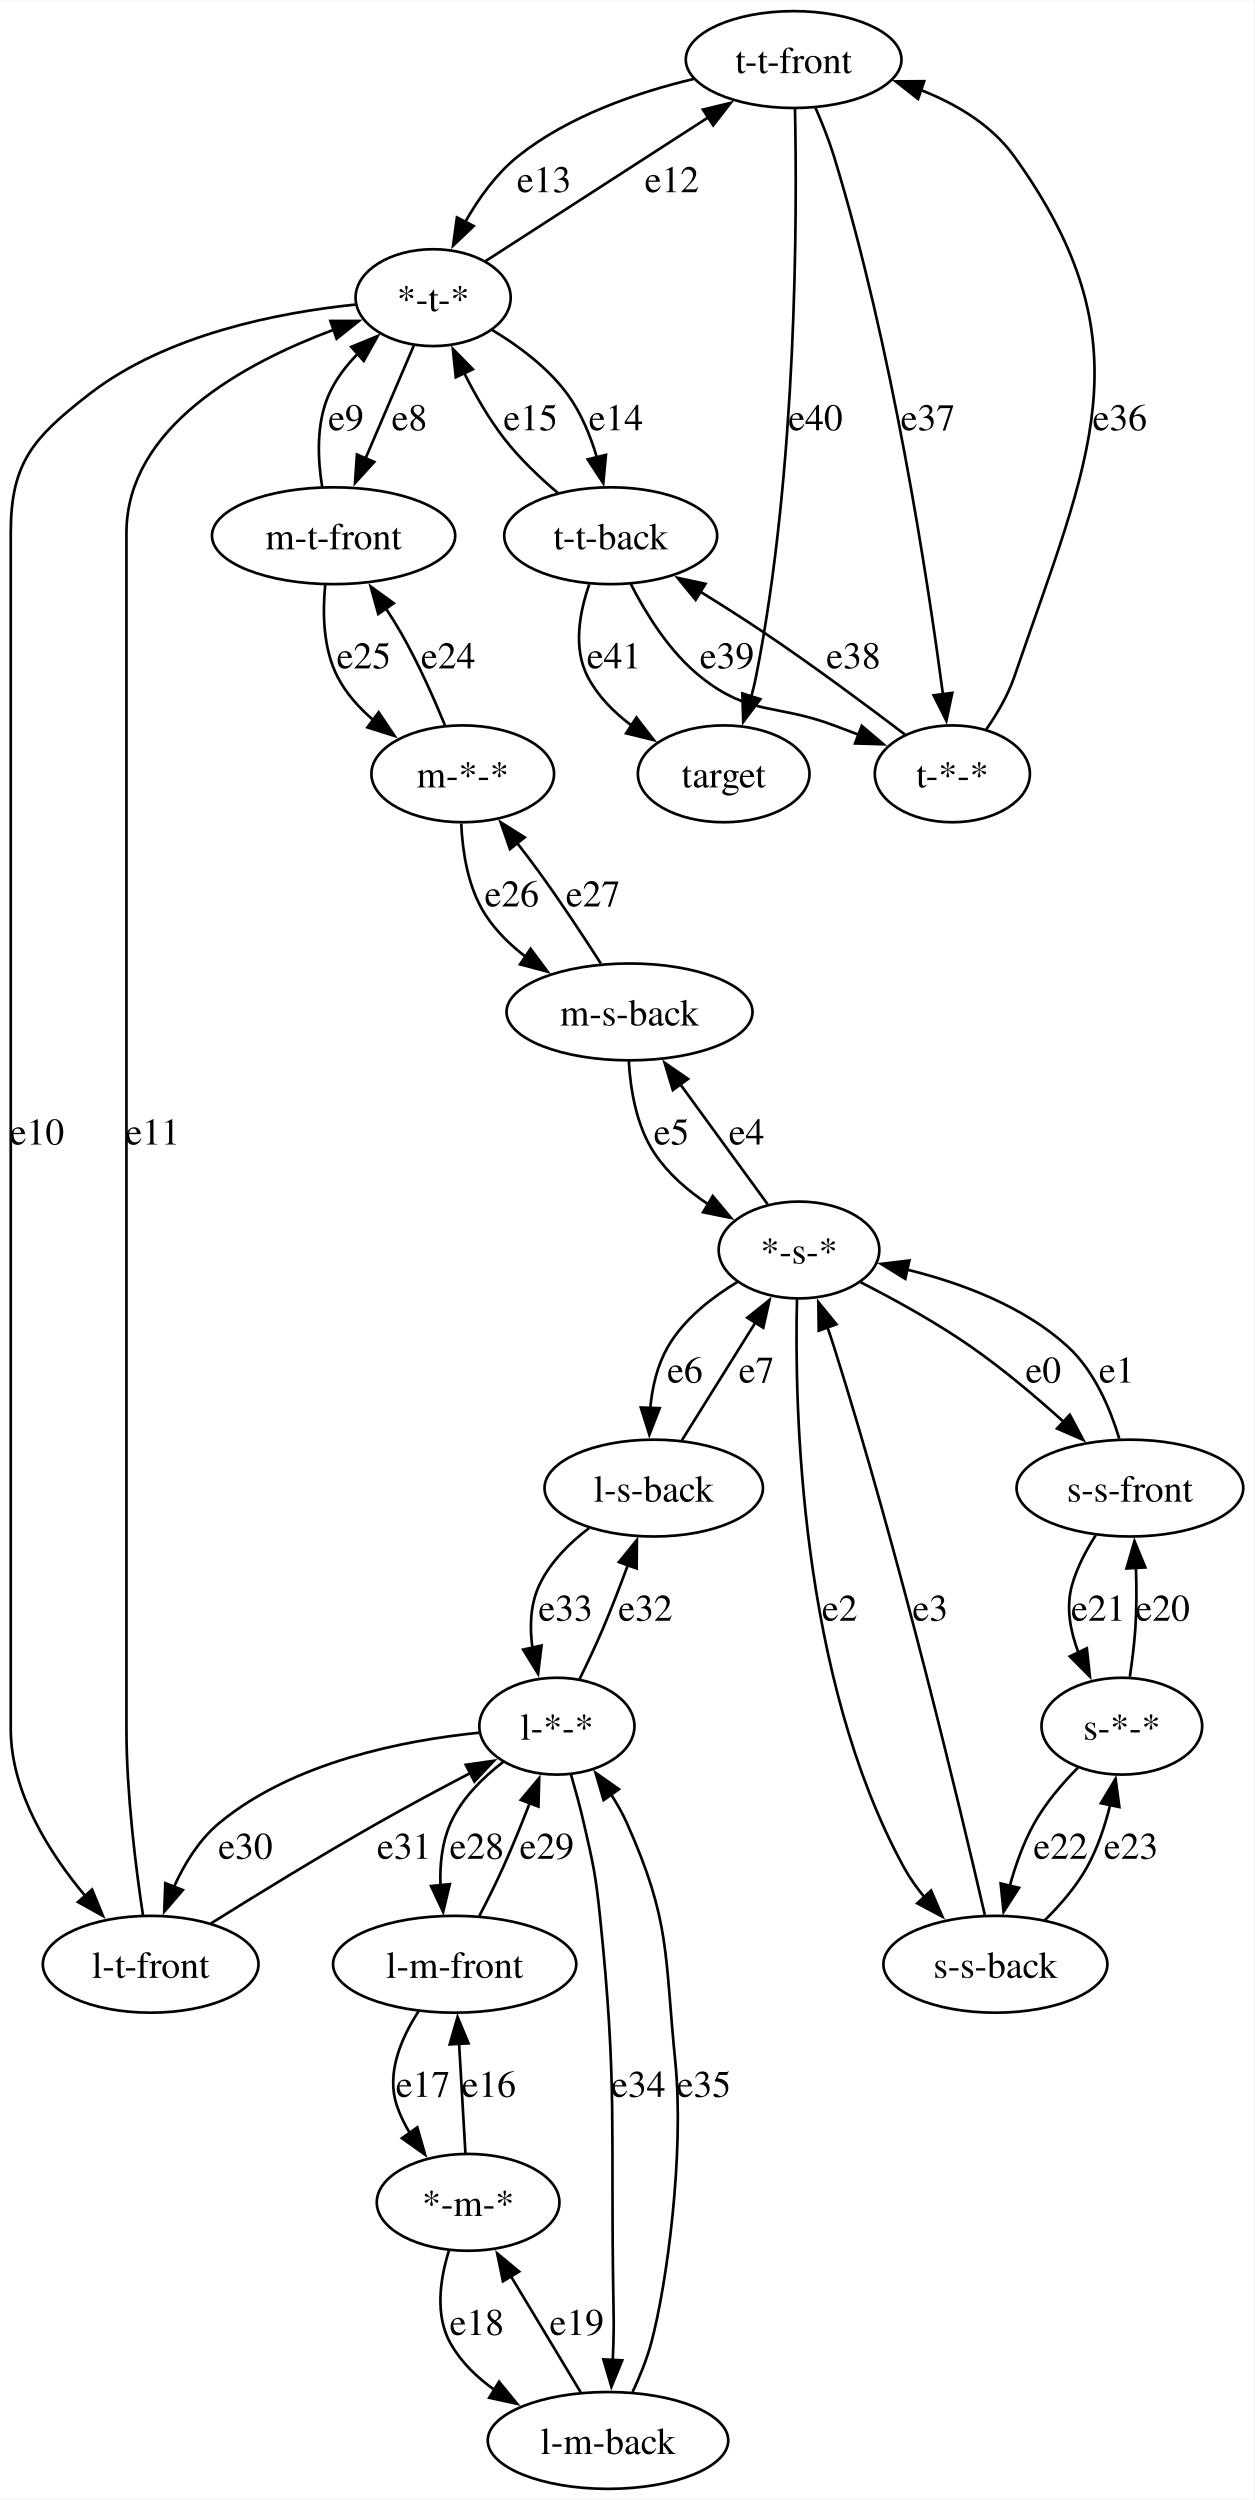
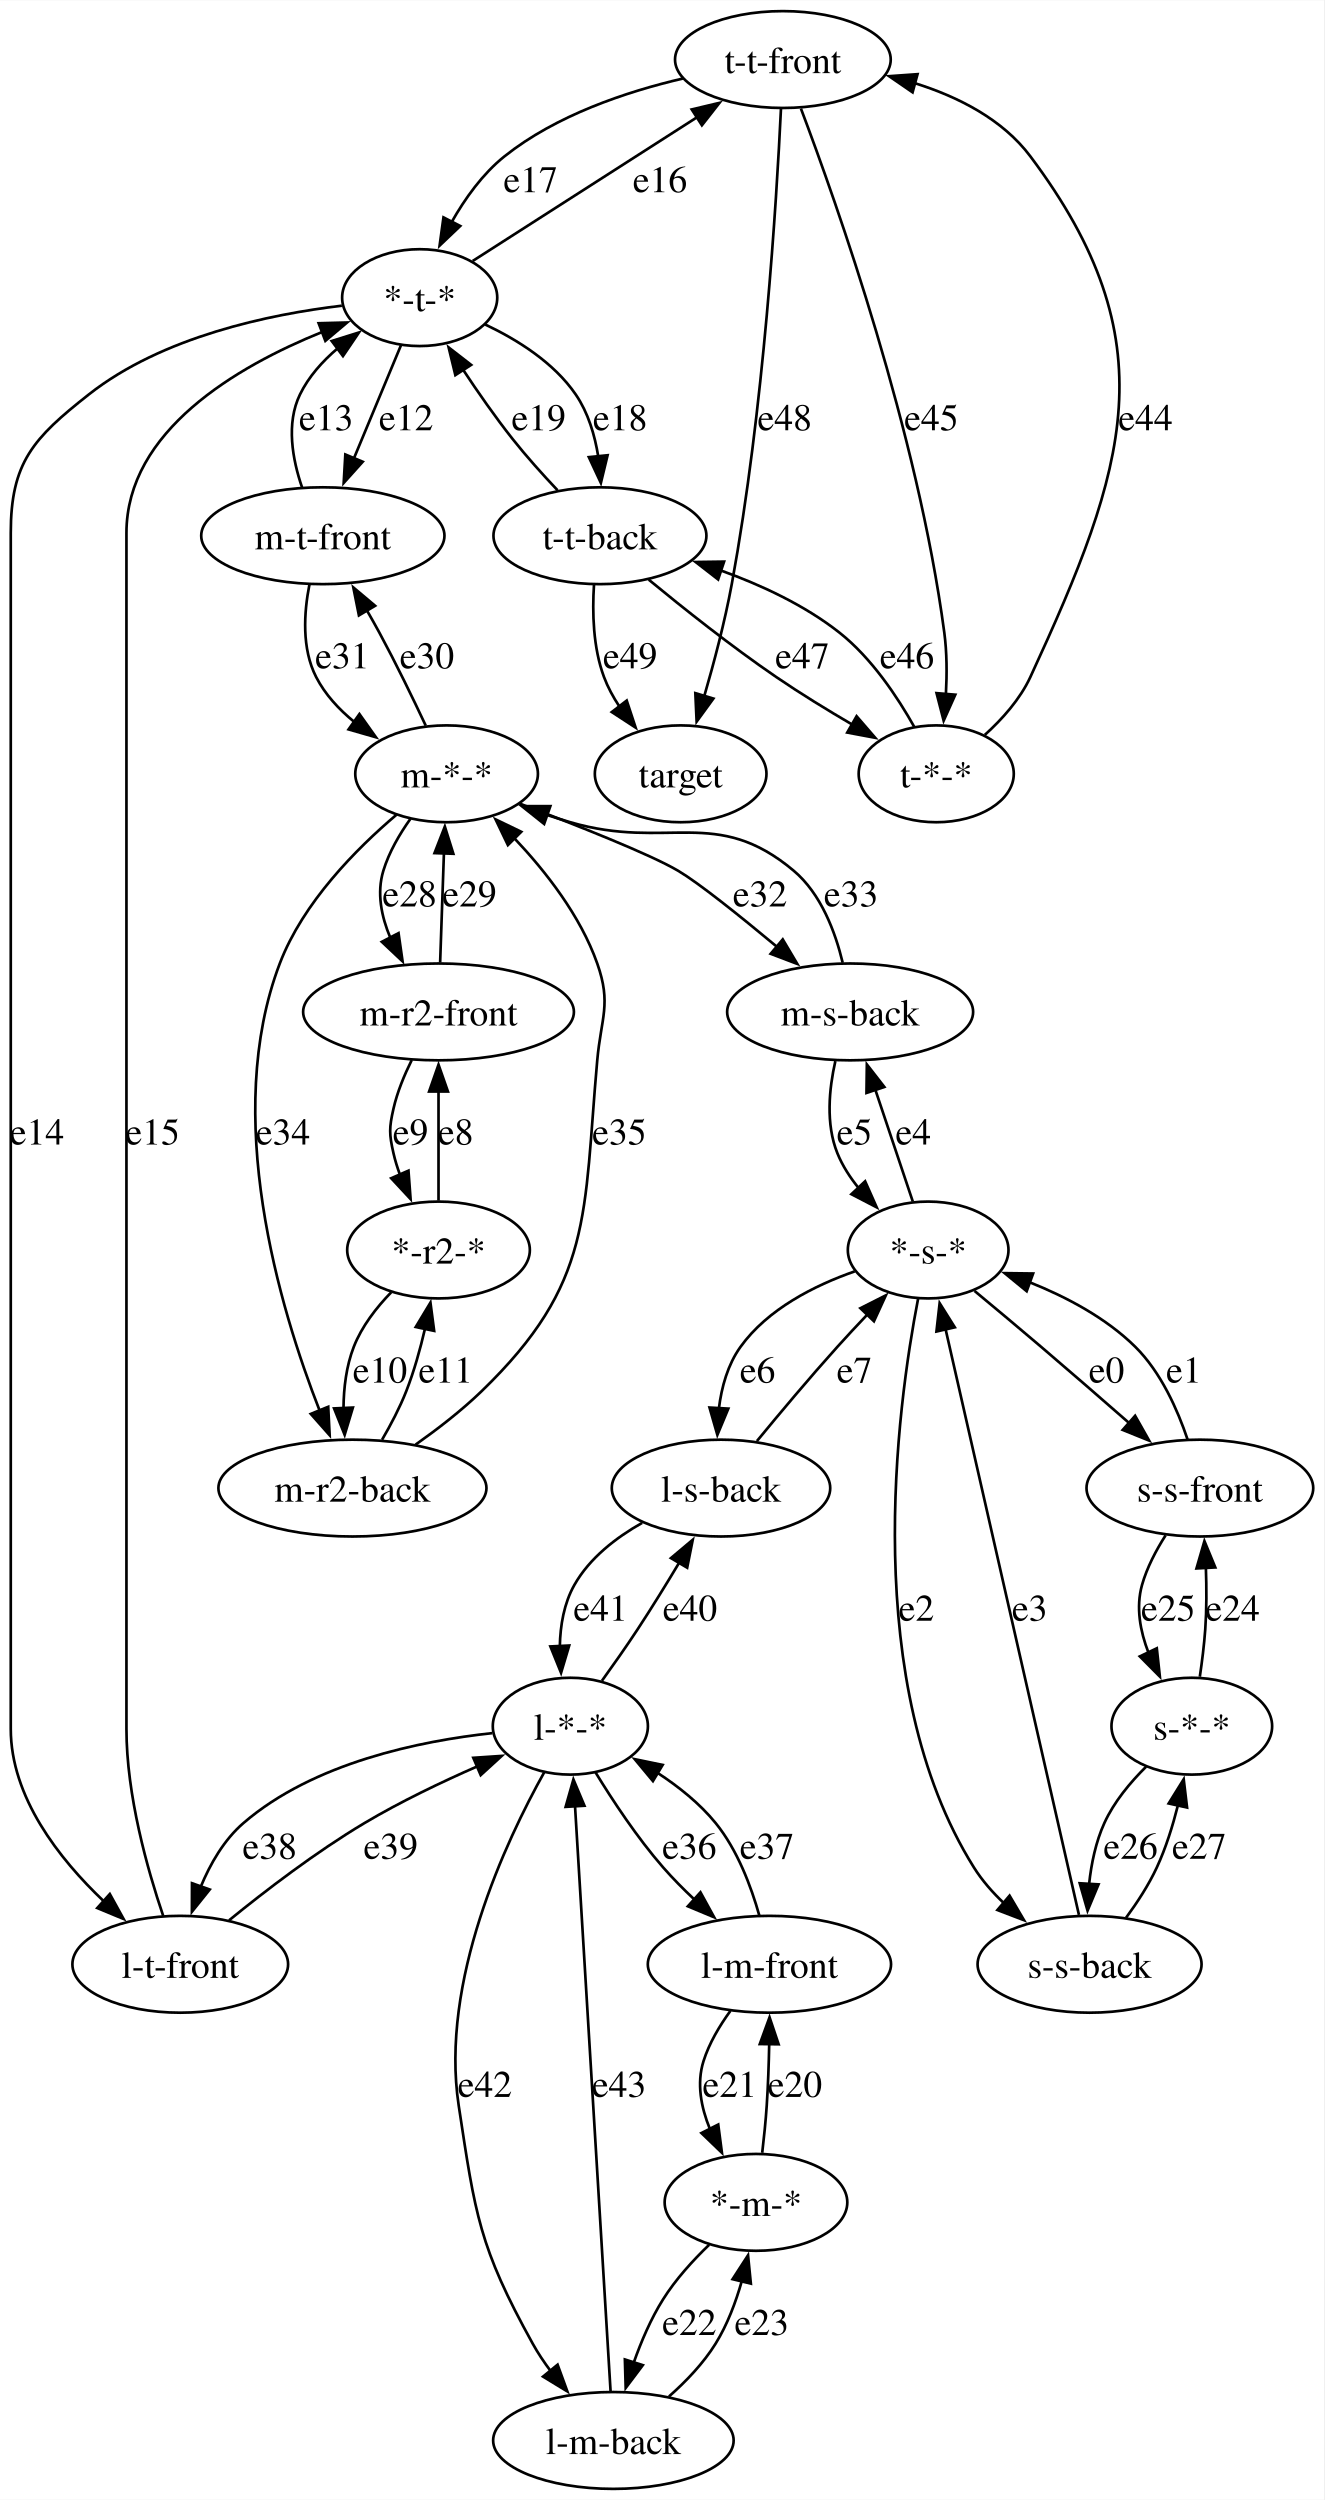
- <svg xmlns="http://www.w3.org/2000/svg" width="466pt" height="929pt" viewBox="0.00 0.00 466.14 929.00">
+ <svg xmlns="http://www.w3.org/2000/svg" width="492pt" height="929pt" viewBox="0.00 0.00 492.14 929.00">
  <g id="graph0" class="graph" transform="scale(1 1) rotate(0) translate(4 925)">
-     <polygon fill="white" stroke="none" points="-4,4 -4,-925 462.14,-925 462.14,4 -4,4" />
+     <polygon fill="white" stroke="none" points="-4,4 -4,-925 488.14,-925 488.14,4 -4,4" />
    <g id="node1" class="node">
-       <ellipse fill="none" stroke="black" cx="265" cy="-637.5" rx="31.9" ry="18" />
-       <text text-anchor="middle" x="265" y="-632.45" font-family="Times,serif" font-size="14.00">target</text>
+       <ellipse fill="none" stroke="black" cx="249" cy="-637.5" rx="31.9" ry="18" />
+       <text text-anchor="middle" x="249" y="-632.45" font-family="Times,serif" font-size="14.00">target</text>
    </g>
    <g id="node2" class="node">
-       <ellipse fill="none" stroke="black" cx="416" cy="-372" rx="42.14" ry="18" />
-       <text text-anchor="middle" x="416" y="-366.95" font-family="Times,serif" font-size="14.00">s-s-front</text>
+       <ellipse fill="none" stroke="black" cx="442" cy="-372" rx="42.14" ry="18" />
+       <text text-anchor="middle" x="442" y="-366.95" font-family="Times,serif" font-size="14.00">s-s-front</text>
+     </g>
+     <g id="node14" class="node">
+       <ellipse fill="none" stroke="black" cx="341" cy="-460.5" rx="29.86" ry="18" />
+       <text text-anchor="middle" x="341" y="-455.45" font-family="Times,serif" font-size="14.00">*-s-*</text>
+     </g>
+     <g id="edge2" class="edge">
+       <path fill="none" stroke="black" d="M437.41,-390.12C433.71,-401.11 427.53,-415.06 418,-424.5 407.13,-435.26 392.36,-443.06 378.66,-448.53" />
+       <polygon fill="black" stroke="black" points="377.62,-445.18 369.42,-451.9 380.02,-451.76 377.62,-445.18" />
+       <text text-anchor="middle" x="436.06" y="-411.2" font-family="Times,serif" font-size="14.00">e1</text>
+     </g>
+     <g id="node15" class="node">
+       <ellipse fill="none" stroke="black" cx="439" cy="-283.5" rx="29.86" ry="18" />
+       <text text-anchor="middle" x="439" y="-278.45" font-family="Times,serif" font-size="14.00">s-*-*</text>
+     </g>
+     <g id="edge26" class="edge">
+       <path fill="none" stroke="black" d="M429.26,-354.44C425.71,-348.88 422.32,-342.45 420.5,-336 418.16,-327.7 419.8,-318.82 422.9,-310.8" />
+       <polygon fill="black" stroke="black" points="425.99,-312.45 427.13,-301.92 419.67,-309.44 425.99,-312.45" />
+       <text text-anchor="middle" x="430.25" y="-322.7" font-family="Times,serif" font-size="14.00">e25</text>
+     </g>
+     <g id="node3" class="node">
+       <ellipse fill="none" stroke="black" cx="159" cy="-549" rx="50.33" ry="18" />
+       <text text-anchor="middle" x="159" y="-543.95" font-family="Times,serif" font-size="14.00">m-r2-front</text>
+     </g>
+     <g id="node17" class="node">
+       <ellipse fill="none" stroke="black" cx="162" cy="-637.5" rx="33.95" ry="18" />
+       <text text-anchor="middle" x="162" y="-632.45" font-family="Times,serif" font-size="14.00">m-*-*</text>
+     </g>
+     <g id="edge30" class="edge">
+       <path fill="none" stroke="black" d="M159.6,-567.35C160.01,-579.06 160.55,-594.79 161.02,-608.28" />
+       <polygon fill="black" stroke="black" points="157.51,-608.03 161.35,-617.9 164.51,-607.78 157.51,-608.03" />
+       <text text-anchor="middle" x="170.52" y="-588.2" font-family="Times,serif" font-size="14.00">e29</text>
+     </g>
+     <g id="node18" class="node">
+       <ellipse fill="none" stroke="black" cx="159" cy="-460.5" rx="33.95" ry="18" />
+       <text text-anchor="middle" x="159" y="-455.45" font-family="Times,serif" font-size="14.00">*-r2-*</text>
+     </g>
+     <g id="edge10" class="edge">
+       <path fill="none" stroke="black" d="M149.05,-531.11C146.28,-525.53 143.65,-519.18 142.25,-513 140.63,-505.85 140.63,-503.65 142.25,-496.5 142.85,-493.84 143.69,-491.14 144.66,-488.49" />
+       <polygon fill="black" stroke="black" points="147.83,-489.99 148.62,-479.42 141.41,-487.18 147.83,-489.99" />
+       <text text-anchor="middle" x="148.62" y="-499.7" font-family="Times,serif" font-size="14.00">e9</text>
+     </g>
+     <g id="node4" class="node">
+       <ellipse fill="none" stroke="black" cx="116" cy="-726" rx="45.21" ry="18" />
+       <text text-anchor="middle" x="116" y="-720.95" font-family="Times,serif" font-size="14.00">m-t-front</text>
+     </g>
+     <g id="edge32" class="edge">
+       <path fill="none" stroke="black" d="M111.02,-707.86C108.95,-697.38 108.12,-684.02 113.5,-673.5 116.82,-667.01 121.97,-661.45 127.69,-656.79" />
+       <polygon fill="black" stroke="black" points="129.6,-659.72 135.74,-651.09 125.56,-654.01 129.6,-659.72" />
+       <text text-anchor="middle" x="123.25" y="-676.7" font-family="Times,serif" font-size="14.00">e31</text>
+     </g>
+     <g id="node20" class="node">
+       <ellipse fill="none" stroke="black" cx="152" cy="-814.5" rx="28.83" ry="18" />
+       <text text-anchor="middle" x="152" y="-809.45" font-family="Times,serif" font-size="14.00">*-t-*</text>
+     </g>
+     <g id="edge14" class="edge">
+       <path fill="none" stroke="black" d="M108.27,-743.97C104.7,-754.38 102.27,-767.74 107.5,-778.5 110.71,-785.11 115.85,-790.85 121.51,-795.66" />
+       <polygon fill="black" stroke="black" points="119.3,-798.38 129.42,-801.54 123.48,-792.77 119.3,-798.38" />
+       <text text-anchor="middle" x="117.25" y="-765.2" font-family="Times,serif" font-size="14.00">e13</text>
+     </g>
+     <g id="node5" class="node">
+       <ellipse fill="none" stroke="black" cx="282" cy="-195" rx="45.21" ry="18" />
+       <text text-anchor="middle" x="282" y="-189.95" font-family="Times,serif" font-size="14.00">l-m-front</text>
+     </g>
+     <g id="node16" class="node">
+       <ellipse fill="none" stroke="black" cx="277" cy="-106.5" rx="33.95" ry="18" />
+       <text text-anchor="middle" x="277" y="-101.45" font-family="Times,serif" font-size="14.00">*-m-*</text>
+     </g>
+     <g id="edge22" class="edge">
+       <path fill="none" stroke="black" d="M267.5,-177.68C263.46,-172.13 259.6,-165.65 257.5,-159 254.89,-150.73 256.58,-141.85 259.85,-133.83" />
+       <polygon fill="black" stroke="black" points="262.97,-135.43 264.35,-124.92 256.72,-132.27 262.97,-135.43" />
+       <text text-anchor="middle" x="267.25" y="-145.7" font-family="Times,serif" font-size="14.00">e21</text>
+     </g>
+     <g id="node19" class="node">
+       <ellipse fill="none" stroke="black" cx="208" cy="-283.5" rx="28.83" ry="18" />
+       <text text-anchor="middle" x="208" y="-278.45" font-family="Times,serif" font-size="14.00">l-*-*</text>
+     </g>
+     <g id="edge38" class="edge">
+       <path fill="none" stroke="black" d="M278.23,-213.15C275.21,-223.89 270.11,-237.53 262,-247.5 256.1,-254.75 248.29,-261 240.44,-266.13" />
+       <polygon fill="black" stroke="black" points="238.7,-263.09 231.93,-271.24 242.31,-269.09 238.7,-263.09" />
+       <text text-anchor="middle" x="281.1" y="-234.2" font-family="Times,serif" font-size="14.00">e37</text>
+     </g>
+     <g id="node6" class="node">
+       <ellipse fill="none" stroke="black" cx="63" cy="-195" rx="40.09" ry="18" />
+       <text text-anchor="middle" x="63" y="-189.95" font-family="Times,serif" font-size="14.00">l-t-front</text>
+     </g>
+     <g id="edge40" class="edge">
+       <path fill="none" stroke="black" d="M81.14,-211.34C94.52,-222.24 113.47,-236.77 131.5,-247.5 144.77,-255.4 160.13,-262.74 173.59,-268.64" />
+       <polygon fill="black" stroke="black" points="171.93,-271.74 182.5,-272.45 174.68,-265.31 171.93,-271.74" />
+       <text text-anchor="middle" x="141.25" y="-234.2" font-family="Times,serif" font-size="14.00">e39</text>
+     </g>
+     <g id="edge16" class="edge">
+       <path fill="none" stroke="black" d="M56.67,-212.96C50.81,-230.21 43,-257.84 43,-282.5 43,-727 43,-727 43,-727 43,-764.93 83.99,-788.87 115.7,-801.71" />
+       <polygon fill="black" stroke="black" points="114.44,-804.98 125.03,-805.26 116.93,-798.43 114.44,-804.98" />
+       <text text-anchor="middle" x="52.75" y="-499.7" font-family="Times,serif" font-size="14.00">e15</text>
+     </g>
+     <g id="node7" class="node">
+       <ellipse fill="none" stroke="black" cx="287" cy="-903" rx="40.09" ry="18" />
+       <text text-anchor="middle" x="287" y="-897.95" font-family="Times,serif" font-size="14.00">t-t-front</text>
+     </g>
+     <g id="edge49" class="edge">
+       <path fill="none" stroke="black" d="M286.29,-884.74C284.67,-850.68 279.9,-772.57 268,-708 265.43,-694.06 261.41,-678.84 257.73,-666.21" />
+       <polygon fill="black" stroke="black" points="261.17,-665.47 254.94,-656.9 254.46,-667.48 261.17,-665.47" />
+       <text text-anchor="middle" x="287.69" y="-765.2" font-family="Times,serif" font-size="14.00">e48</text>
+     </g>
+     <g id="edge18" class="edge">
+       <path fill="none" stroke="black" d="M249.97,-895.98C228.75,-891.04 202.62,-882.27 183.5,-867 175.38,-860.51 168.82,-851.32 163.83,-842.49" />
+       <polygon fill="black" stroke="black" points="167.07,-841.13 159.4,-833.83 160.84,-844.33 167.07,-841.13" />
+       <text text-anchor="middle" x="193.25" y="-853.7" font-family="Times,serif" font-size="14.00">e17</text>
+     </g>
+     <g id="node21" class="node">
+       <ellipse fill="none" stroke="black" cx="344" cy="-637.5" rx="28.83" ry="18" />
+       <text text-anchor="middle" x="344" y="-632.45" font-family="Times,serif" font-size="14.00">t-*-*</text>
+     </g>
+     <g id="edge46" class="edge">
+       <path fill="none" stroke="black" d="M293.71,-884.77C307.19,-849.11 337.1,-764.32 347,-690 347.98,-682.63 348.01,-674.63 347.6,-667.17" />
+       <polygon fill="black" stroke="black" points="351.09,-666.91 346.76,-657.24 344.12,-667.49 351.09,-666.91" />
+       <text text-anchor="middle" x="342.21" y="-765.2" font-family="Times,serif" font-size="14.00">e45</text>
+     </g>
+     <g id="node8" class="node">
+       <ellipse fill="none" stroke="black" cx="401" cy="-195" rx="41.63" ry="18" />
+       <text text-anchor="middle" x="401" y="-189.95" font-family="Times,serif" font-size="14.00">s-s-back</text>
+     </g>
+     <g id="edge4" class="edge">
+       <path fill="none" stroke="black" d="M397.05,-213.35C386.9,-257.9 359.87,-376.64 347.43,-431.27" />
+       <polygon fill="black" stroke="black" points="344.08,-430.21 345.27,-440.74 350.91,-431.76 344.08,-430.21" />
+       <text text-anchor="middle" x="378.76" y="-322.7" font-family="Times,serif" font-size="14.00">e3</text>
+     </g>
+     <g id="edge28" class="edge">
+       <path fill="none" stroke="black" d="M414.56,-212.3C418.72,-217.95 422.99,-224.5 426,-231 429.35,-238.22 431.91,-246.43 433.85,-254.14" />
+       <polygon fill="black" stroke="black" points="430.4,-254.78 435.99,-263.78 437.24,-253.26 430.4,-254.78" />
+       <text text-anchor="middle" x="441.76" y="-234.2" font-family="Times,serif" font-size="14.00">e27</text>
+     </g>
+     <g id="node9" class="node">
+       <ellipse fill="none" stroke="black" cx="312" cy="-549" rx="45.72" ry="18" />
+       <text text-anchor="middle" x="312" y="-543.95" font-family="Times,serif" font-size="14.00">m-s-back</text>
+     </g>
+     <g id="edge6" class="edge">
+       <path fill="none" stroke="black" d="M306.51,-530.72C304.17,-520.44 302.88,-507.32 307.25,-496.5 309.15,-491.79 312.02,-487.37 315.3,-483.35" />
+       <polygon fill="black" stroke="black" points="317.57,-486.04 321.87,-476.36 312.47,-481.24 317.57,-486.04" />
+       <text text-anchor="middle" x="313.62" y="-499.7" font-family="Times,serif" font-size="14.00">e5</text>
+     </g>
+     <g id="edge34" class="edge">
+       <path fill="none" stroke="black" d="M309.23,-567.28C306.51,-578.63 301.2,-592.93 291,-601.5 262.1,-625.78 244.24,-608.93 208,-619.5 205.11,-620.34 202.14,-621.28 199.17,-622.26" />
+       <polygon fill="black" stroke="black" points="198.26,-618.87 189.97,-625.47 200.57,-625.48 198.26,-618.87" />
+       <text text-anchor="middle" x="312.36" y="-588.2" font-family="Times,serif" font-size="14.00">e33</text>
+     </g>
+     <g id="node10" class="node">
+       <ellipse fill="none" stroke="black" cx="127" cy="-372" rx="49.82" ry="18" />
+       <text text-anchor="middle" x="127" y="-366.95" font-family="Times,serif" font-size="14.00">m-r2-back</text>
+     </g>
+     <g id="edge36" class="edge">
+       <path fill="none" stroke="black" d="M150.49,-388.17C158.64,-393.92 167.58,-400.83 175,-408 216.64,-448.25 212.83,-473.32 218,-531 219.43,-546.94 223.32,-551.91 218,-567 211.76,-584.69 198.9,-601.19 187.07,-613.67" />
+       <polygon fill="black" stroke="black" points="184.79,-611.01 180.21,-620.56 189.75,-615.95 184.79,-611.01" />
+       <text text-anchor="middle" x="226.23" y="-499.7" font-family="Times,serif" font-size="14.00">e35</text>
+     </g>
+     <g id="edge12" class="edge">
+       <path fill="none" stroke="black" d="M138,-389.95C141.26,-395.53 144.6,-401.88 147,-408 149.9,-415.38 152.2,-423.64 153.99,-431.34" />
+       <polygon fill="black" stroke="black" points="150.53,-431.87 156,-440.95 157.38,-430.44 150.53,-431.87" />
+       <text text-anchor="middle" x="161.68" y="-411.2" font-family="Times,serif" font-size="14.00">e11</text>
+     </g>
+     <g id="node11" class="node">
+       <ellipse fill="none" stroke="black" cx="264" cy="-372" rx="40.6" ry="18" />
+       <text text-anchor="middle" x="264" y="-366.95" font-family="Times,serif" font-size="14.00">l-s-back</text>
+     </g>
+     <g id="edge8" class="edge">
+       <path fill="none" stroke="black" d="M277.35,-389.48C285.76,-399.71 296.94,-413.05 307.25,-424.5 310.78,-428.42 314.59,-432.51 318.34,-436.45" />
+       <polygon fill="black" stroke="black" points="315.81,-438.86 325.27,-443.64 320.85,-434.01 315.81,-438.86" />
+       <text text-anchor="middle" x="313.62" y="-411.2" font-family="Times,serif" font-size="14.00">e7</text>
+     </g>
+     <g id="edge42" class="edge">
+       <path fill="none" stroke="black" d="M234.69,-359.08C224.94,-353.57 215.14,-345.98 209.5,-336 205.64,-329.17 204.25,-320.99 204.09,-313.17" />
+       <polygon fill="black" stroke="black" points="207.58,-313.48 204.55,-303.32 200.58,-313.14 207.58,-313.48" />
+       <text text-anchor="middle" x="219.25" y="-322.7" font-family="Times,serif" font-size="14.00">e41</text>
    </g>
    <g id="node12" class="node">
-       <ellipse fill="none" stroke="black" cx="293" cy="-460.5" rx="29.86" ry="18" />
-       <text text-anchor="middle" x="293" y="-455.45" font-family="Times,serif" font-size="14.00">*-s-*</text>
-     </g>
-     <g id="edge2" class="edge">
-       <path fill="none" stroke="black" d="M412.04,-390.4C408.68,-401.51 402.8,-415.48 393,-424.5 376.52,-439.67 353.09,-448.32 333.05,-453.23" />
-       <polygon fill="black" stroke="black" points="332.52,-449.76 323.51,-455.33 334.02,-456.6 332.52,-449.76" />
-       <text text-anchor="middle" x="411.11" y="-411.2" font-family="Times,serif" font-size="14.00">e1</text>
+       <ellipse fill="none" stroke="black" cx="224" cy="-18" rx="44.7" ry="18" />
+       <text text-anchor="middle" x="224" y="-12.95" font-family="Times,serif" font-size="14.00">l-m-back</text>
+     </g>
+     <g id="edge24" class="edge">
+       <path fill="none" stroke="black" d="M244.66,-34.35C250.99,-39.93 257.46,-46.68 262,-54 266.35,-61.02 269.49,-69.36 271.73,-77.26" />
+       <polygon fill="black" stroke="black" points="268.3,-77.95 274.05,-86.84 275.1,-76.3 268.3,-77.95" />
+       <text text-anchor="middle" x="279.15" y="-57.2" font-family="Times,serif" font-size="14.00">e23</text>
+     </g>
+     <g id="edge44" class="edge">
+       <path fill="none" stroke="black" d="M222.95,-36.35C220.25,-80.81 213.06,-199.14 209.73,-253.93" />
+       <polygon fill="black" stroke="black" points="206.25,-253.51 209.14,-263.7 213.24,-253.93 206.25,-253.51" />
+       <text text-anchor="middle" x="226.12" y="-145.7" font-family="Times,serif" font-size="14.00">e43</text>
    </g>
    <g id="node13" class="node">
-       <ellipse fill="none" stroke="black" cx="413" cy="-283.5" rx="29.86" ry="18" />
-       <text text-anchor="middle" x="413" y="-278.45" font-family="Times,serif" font-size="14.00">s-*-*</text>
-     </g>
-     <g id="edge22" class="edge">
-       <path fill="none" stroke="black" d="M403.26,-354.44C399.71,-348.88 396.32,-342.45 394.5,-336 392.16,-327.7 393.8,-318.82 396.9,-310.8" />
-       <polygon fill="black" stroke="black" points="399.99,-312.45 401.13,-301.92 393.67,-309.44 399.99,-312.45" />
-       <text text-anchor="middle" x="404.25" y="-322.7" font-family="Times,serif" font-size="14.00">e21</text>
-     </g>
-     <g id="node3" class="node">
-       <ellipse fill="none" stroke="black" cx="120" cy="-726" rx="45.21" ry="18" />
-       <text text-anchor="middle" x="120" y="-720.95" font-family="Times,serif" font-size="14.00">m-t-front</text>
-     </g>
-     <g id="node15" class="node">
-       <ellipse fill="none" stroke="black" cx="168" cy="-637.5" rx="33.95" ry="18" />
-       <text text-anchor="middle" x="168" y="-632.45" font-family="Times,serif" font-size="14.00">m-*-*</text>
-     </g>
-     <g id="edge26" class="edge">
-       <path fill="none" stroke="black" d="M116.9,-707.84C115.85,-697.35 116.08,-683.99 121.5,-673.5 124.65,-667.41 129.4,-662.08 134.68,-657.55" />
-       <polygon fill="black" stroke="black" points="136.76,-660.37 142.67,-651.58 132.57,-654.76 136.76,-660.37" />
-       <text text-anchor="middle" x="131.25" y="-676.7" font-family="Times,serif" font-size="14.00">e25</text>
-     </g>
-     <g id="node17" class="node">
-       <ellipse fill="none" stroke="black" cx="157" cy="-814.5" rx="28.83" ry="18" />
-       <text text-anchor="middle" x="157" y="-809.45" font-family="Times,serif" font-size="14.00">*-t-*</text>
-     </g>
-     <g id="edge10" class="edge">
-       <path fill="none" stroke="black" d="M115.79,-743.95C114.07,-754.35 113.46,-767.71 118.25,-778.5 120.78,-784.2 124.75,-789.36 129.19,-793.86" />
-       <polygon fill="black" stroke="black" points="126.57,-796.21 136.38,-800.22 131.21,-790.97 126.57,-796.21" />
-       <text text-anchor="middle" x="124.62" y="-765.2" font-family="Times,serif" font-size="14.00">e9</text>
-     </g>
-     <g id="node4" class="node">
-       <ellipse fill="none" stroke="black" cx="165" cy="-195" rx="45.21" ry="18" />
-       <text text-anchor="middle" x="165" y="-189.95" font-family="Times,serif" font-size="14.00">l-m-front</text>
-     </g>
-     <g id="node14" class="node">
-       <ellipse fill="none" stroke="black" cx="170" cy="-106.5" rx="33.95" ry="18" />
-       <text text-anchor="middle" x="170" y="-101.45" font-family="Times,serif" font-size="14.00">*-m-*</text>
-     </g>
-     <g id="edge18" class="edge">
-       <path fill="none" stroke="black" d="M151.59,-177.53C145.1,-167.53 139.49,-154.44 143.5,-142.5 144.69,-138.96 146.39,-135.49 148.37,-132.2" />
-       <polygon fill="black" stroke="black" points="151.12,-134.38 154.02,-124.19 145.4,-130.34 151.12,-134.38" />
-       <text text-anchor="middle" x="153.25" y="-145.7" font-family="Times,serif" font-size="14.00">e17</text>
-     </g>
-     <g id="node16" class="node">
-       <ellipse fill="none" stroke="black" cx="203" cy="-283.5" rx="28.83" ry="18" />
-       <text text-anchor="middle" x="203" y="-278.45" font-family="Times,serif" font-size="14.00">l-*-*</text>
-     </g>
-     <g id="edge30" class="edge">
-       <path fill="none" stroke="black" d="M174.15,-212.92C177.11,-218.6 180.31,-225.02 183,-231 186.48,-238.73 189.94,-247.26 192.98,-255.11" />
-       <polygon fill="black" stroke="black" points="189.6,-256.09 196.42,-264.2 196.15,-253.61 189.6,-256.09" />
-       <text text-anchor="middle" x="199.27" y="-234.2" font-family="Times,serif" font-size="14.00">e29</text>
-     </g>
-     <g id="node5" class="node">
-       <ellipse fill="none" stroke="black" cx="52" cy="-195" rx="40.09" ry="18" />
-       <text text-anchor="middle" x="52" y="-189.95" font-family="Times,serif" font-size="14.00">l-t-front</text>
-     </g>
-     <g id="edge32" class="edge">
-       <path fill="none" stroke="black" d="M74.37,-210.16C91.27,-220.73 115.13,-235.38 136.5,-247.5 147.59,-253.79 159.91,-260.38 170.9,-266.13" />
-       <polygon fill="black" stroke="black" points="169.12,-269.14 179.6,-270.64 172.34,-262.93 169.12,-269.14" />
-       <text text-anchor="middle" x="146.25" y="-234.2" font-family="Times,serif" font-size="14.00">e31</text>
-     </g>
-     <g id="edge12" class="edge">
-       <path fill="none" stroke="black" d="M49.15,-213.18C46.52,-230.59 43,-258.34 43,-282.5 43,-727 43,-727 43,-727 43,-766.4 86.74,-790.18 120.03,-802.57" />
-       <polygon fill="black" stroke="black" points="118.82,-805.85 129.42,-805.84 121.13,-799.24 118.82,-805.85" />
-       <text text-anchor="middle" x="52.75" y="-499.7" font-family="Times,serif" font-size="14.00">e11</text>
-     </g>
-     <g id="node6" class="node">
-       <ellipse fill="none" stroke="black" cx="291" cy="-903" rx="40.09" ry="18" />
-       <text text-anchor="middle" x="291" y="-897.95" font-family="Times,serif" font-size="14.00">t-t-front</text>
+       <ellipse fill="none" stroke="black" cx="219" cy="-726" rx="39.58" ry="18" />
+       <text text-anchor="middle" x="219" y="-720.95" font-family="Times,serif" font-size="14.00">t-t-back</text>
+     </g>
+     <g id="edge50" class="edge">
+       <path fill="none" stroke="black" d="M216.79,-707.77C216.12,-697.51 216.44,-684.4 220.5,-673.5 221.91,-669.71 223.91,-666.03 226.2,-662.57" />
+       <polygon fill="black" stroke="black" points="228.95,-664.73 232.27,-654.67 223.4,-660.46 228.95,-664.73" />
+       <text text-anchor="middle" x="230.25" y="-676.7" font-family="Times,serif" font-size="14.00">e49</text>
+     </g>
+     <g id="edge20" class="edge">
+       <path fill="none" stroke="black" d="M203.23,-742.91C197.73,-748.73 191.64,-755.5 186.5,-762 180.07,-770.13 173.59,-779.43 168.02,-787.87" />
+       <polygon fill="black" stroke="black" points="165.26,-785.7 162.76,-795.99 171.13,-789.5 165.26,-785.7" />
+       <text text-anchor="middle" x="196.25" y="-765.2" font-family="Times,serif" font-size="14.00">e19</text>
+     </g>
+     <g id="edge48" class="edge">
+       <path fill="none" stroke="black" d="M237.13,-709.67C250.01,-699.05 267.89,-684.84 284.5,-673.5 293.51,-667.35 303.64,-661.14 312.95,-655.7" />
+       <polygon fill="black" stroke="black" points="314.4,-658.91 321.33,-650.89 310.92,-652.84 314.4,-658.91" />
+       <text text-anchor="middle" x="294.25" y="-676.7" font-family="Times,serif" font-size="14.00">e47</text>
+     </g>
+     <g id="edge1" class="edge">
+       <path fill="none" stroke="black" d="M358.24,-445.28C365.86,-438.96 374.91,-431.4 383,-424.5 393.8,-415.29 405.61,-405.02 415.8,-396.1" />
+       <polygon fill="black" stroke="black" points="417.93,-398.88 423.14,-389.66 413.31,-393.62 417.93,-398.88" />
+       <text text-anchor="middle" x="407.32" y="-411.2" font-family="Times,serif" font-size="14.00">e0</text>
+     </g>
+     <g id="edge3" class="edge">
+       <path fill="none" stroke="black" d="M337.26,-442.38C329.44,-402.01 315.39,-299.13 358,-231 361.05,-226.13 365.01,-221.62 369.3,-217.58" />
+       <polygon fill="black" stroke="black" points="371.26,-220.51 376.64,-211.38 366.74,-215.16 371.26,-220.51" />
+       <text text-anchor="middle" x="336.64" y="-322.7" font-family="Times,serif" font-size="14.00">e2</text>
+     </g>
+     <g id="edge5" class="edge">
+       <path fill="none" stroke="black" d="M335.28,-478.55C331.31,-490.39 325.94,-506.43 321.35,-520.12" />
+       <polygon fill="black" stroke="black" points="318.07,-518.88 318.21,-529.48 324.71,-521.11 318.07,-518.88" />
+       <text text-anchor="middle" x="335.47" y="-499.7" font-family="Times,serif" font-size="14.00">e4</text>
+     </g>
+     <g id="edge7" class="edge">
+       <path fill="none" stroke="black" d="M313.71,-452.56C298.8,-447.34 281.37,-438.59 271.25,-424.5 266.51,-417.9 264.21,-409.57 263.21,-401.55" />
+       <polygon fill="black" stroke="black" points="266.72,-401.54 262.65,-391.76 259.73,-401.94 266.72,-401.54" />
+       <text text-anchor="middle" x="277.62" y="-411.2" font-family="Times,serif" font-size="14.00">e6</text>
+     </g>
+     <g id="edge25" class="edge">
+       <path fill="none" stroke="black" d="M441.98,-301.89C442.81,-307.5 443.59,-313.74 444,-319.5 444.53,-326.91 444.5,-334.93 444.23,-342.38" />
+       <polygon fill="black" stroke="black" points="440.74,-342.13 443.69,-352.31 447.73,-342.51 440.74,-342.13" />
+       <text text-anchor="middle" x="454.17" y="-322.7" font-family="Times,serif" font-size="14.00">e24</text>
+     </g>
+     <g id="edge27" class="edge">
+       <path fill="none" stroke="black" d="M422.01,-268.44C416.11,-262.6 410.07,-255.35 406.5,-247.5 403.32,-240.52 401.65,-232.47 400.83,-224.84" />
+       <polygon fill="black" stroke="black" points="404.33,-224.7 400.25,-214.93 397.34,-225.11 404.33,-224.7" />
+       <text text-anchor="middle" x="416.25" y="-234.2" font-family="Times,serif" font-size="14.00">e26</text>
+     </g>
+     <g id="edge21" class="edge">
+       <path fill="none" stroke="black" d="M279.32,-124.92C279.98,-130.52 280.62,-136.76 281,-142.5 281.49,-149.91 281.77,-157.92 281.92,-165.38" />
+       <polygon fill="black" stroke="black" points="278.42,-165.35 282.05,-175.3 285.42,-165.26 278.42,-165.35" />
+       <text text-anchor="middle" x="291.49" y="-145.7" font-family="Times,serif" font-size="14.00">e20</text>
+     </g>
+     <g id="edge23" class="edge">
+       <path fill="none" stroke="black" d="M259.6,-90.74C253.55,-84.92 247.13,-77.87 242.5,-70.5 237.96,-63.29 234.33,-54.8 231.53,-46.83" />
+       <polygon fill="black" stroke="black" points="234.94,-45.99 228.57,-37.51 228.27,-48.1 234.94,-45.99" />
+       <text text-anchor="middle" x="252.25" y="-57.2" font-family="Times,serif" font-size="14.00">e22</text>
+     </g>
+     <g id="edge29" class="edge">
+       <path fill="none" stroke="black" d="M148.58,-620.8C144.52,-615.1 140.59,-608.36 138.5,-601.5 135.99,-593.27 137.74,-584.51 141.07,-576.59" />
+       <polygon fill="black" stroke="black" points="144.14,-578.28 145.64,-567.79 137.92,-575.05 144.14,-578.28" />
+       <text text-anchor="middle" x="148.25" y="-588.2" font-family="Times,serif" font-size="14.00">e28</text>
+     </g>
+     <g id="edge31" class="edge">
+       <path fill="none" stroke="black" d="M154.26,-655.39C149.5,-665.53 143.15,-678.64 137,-690 135.53,-692.71 133.96,-695.51 132.35,-698.29" />
+       <polygon fill="black" stroke="black" points="129.41,-696.39 127.33,-706.78 135.43,-699.96 129.41,-696.39" />
+       <text text-anchor="middle" x="154.71" y="-676.7" font-family="Times,serif" font-size="14.00">e30</text>
+     </g>
+     <g id="edge33" class="edge">
+       <path fill="none" stroke="black" d="M189.09,-626.46C210.22,-618.45 237.65,-607.59 248,-601.5 255.66,-596.99 271.04,-584.66 284.81,-573.19" />
+       <polygon fill="black" stroke="black" points="286.95,-575.96 292.36,-566.84 282.45,-570.6 286.95,-575.96" />
+       <text text-anchor="middle" x="278.51" y="-588.2" font-family="Times,serif" font-size="14.00">e32</text>
+     </g>
+     <g id="edge35" class="edge">
+       <path fill="none" stroke="black" d="M143.36,-622.28C128.44,-609.63 108.64,-589.66 100,-567 78.5,-510.61 99.79,-439.16 114.87,-400.64" />
+       <polygon fill="black" stroke="black" points="118,-402.22 118.54,-391.64 111.52,-399.58 118,-402.22" />
+       <text text-anchor="middle" x="101.19" y="-499.7" font-family="Times,serif" font-size="14.00">e34</text>
+     </g>
+     <g id="edge9" class="edge">
+       <path fill="none" stroke="black" d="M159,-478.85C159,-490.56 159,-506.29 159,-519.78" />
+       <polygon fill="black" stroke="black" points="155.5,-519.4 159,-529.4 162.5,-519.4 155.5,-519.4" />
+       <text text-anchor="middle" x="165.38" y="-499.7" font-family="Times,serif" font-size="14.00">e8</text>
+     </g>
+     <g id="edge11" class="edge">
+       <path fill="none" stroke="black" d="M141.47,-444.84C135.92,-439.13 130.47,-432.12 127.5,-424.5 124.73,-417.39 123.75,-409.3 123.68,-401.67" />
+       <polygon fill="black" stroke="black" points="127.17,-401.93 124.11,-391.79 120.18,-401.62 127.17,-401.93" />
+       <text text-anchor="middle" x="137.25" y="-411.2" font-family="Times,serif" font-size="14.00">e10</text>
+     </g>
+     <g id="edge37" class="edge">
+       <path fill="none" stroke="black" d="M217.29,-266.43C223.74,-255.87 232.87,-242.02 242.5,-231 246.08,-226.9 250.12,-222.82 254.22,-218.97" />
+       <polygon fill="black" stroke="black" points="256.36,-221.76 261.46,-212.47 251.68,-216.55 256.36,-221.76" />
+       <text text-anchor="middle" x="252.25" y="-234.2" font-family="Times,serif" font-size="14.00">e36</text>
+     </g>
+     <g id="edge39" class="edge">
+       <path fill="none" stroke="black" d="M179,-280.92C152.13,-278.02 112.52,-269.93 86.5,-247.5 79.28,-241.27 74.15,-232.37 70.58,-223.71" />
+       <polygon fill="black" stroke="black" points="73.96,-222.79 67.33,-214.52 67.36,-225.12 73.96,-222.79" />
+       <text text-anchor="middle" x="96.25" y="-234.2" font-family="Times,serif" font-size="14.00">e38</text>
    </g>
    <g id="edge41" class="edge">
-       <path fill="none" stroke="black" d="M291.51,-884.6C292.31,-846.12 292.38,-751.08 277,-673.5 276.53,-671.14 275.94,-668.72 275.28,-666.3" />
-       <polygon fill="black" stroke="black" points="278.62,-665.25 272.26,-656.78 271.95,-667.37 278.62,-665.25" />
-       <text text-anchor="middle" x="299.13" y="-765.2" font-family="Times,serif" font-size="14.00">e40</text>
-     </g>
-     <g id="edge14" class="edge">
-       <path fill="none" stroke="black" d="M253.84,-895.79C232.91,-890.8 207.28,-882.05 188.5,-867 180.39,-860.5 173.83,-851.31 168.85,-842.48" />
-       <polygon fill="black" stroke="black" points="172.08,-841.12 164.4,-833.82 165.85,-844.32 172.08,-841.12" />
-       <text text-anchor="middle" x="198.25" y="-853.7" font-family="Times,serif" font-size="14.00">e13</text>
-     </g>
-     <g id="node18" class="node">
-       <ellipse fill="none" stroke="black" cx="350" cy="-637.5" rx="28.83" ry="18" />
-       <text text-anchor="middle" x="350" y="-632.45" font-family="Times,serif" font-size="14.00">t-*-*</text>
-     </g>
-     <g id="edge38" class="edge">
-       <path fill="none" stroke="black" d="M299.07,-885.18C301.56,-879.51 304.14,-873.07 306,-867 327.6,-796.57 340.75,-710.53 346.53,-666.86" />
-       <polygon fill="black" stroke="black" points="349.97,-667.58 347.78,-657.22 343.03,-666.69 349.97,-667.58" />
-       <text text-anchor="middle" x="340.93" y="-765.2" font-family="Times,serif" font-size="14.00">e37</text>
-     </g>
-     <g id="node7" class="node">
-       <ellipse fill="none" stroke="black" cx="366" cy="-195" rx="41.63" ry="18" />
-       <text text-anchor="middle" x="366" y="-189.95" font-family="Times,serif" font-size="14.00">s-s-back</text>
-     </g>
-     <g id="edge4" class="edge">
-       <path fill="none" stroke="black" d="M362.06,-213.37C353.21,-251.77 330.6,-346.68 306,-424.5 305.24,-426.91 304.41,-429.4 303.54,-431.89" />
-       <polygon fill="black" stroke="black" points="300.32,-430.51 300.2,-441.1 306.9,-432.89 300.32,-430.51" />
-       <text text-anchor="middle" x="341.79" y="-322.7" font-family="Times,serif" font-size="14.00">e3</text>
-     </g>
-     <g id="edge24" class="edge">
-       <path fill="none" stroke="black" d="M384.24,-211.26C390.02,-216.92 395.95,-223.75 400,-231 403.99,-238.14 406.77,-246.52 408.71,-254.41" />
-       <polygon fill="black" stroke="black" points="405.23,-254.87 410.67,-263.96 412.08,-253.45 405.23,-254.87" />
-       <text text-anchor="middle" x="416.42" y="-234.2" font-family="Times,serif" font-size="14.00">e23</text>
-     </g>
-     <g id="node8" class="node">
-       <ellipse fill="none" stroke="black" cx="230" cy="-549" rx="45.72" ry="18" />
-       <text text-anchor="middle" x="230" y="-543.95" font-family="Times,serif" font-size="14.00">m-s-back</text>
-     </g>
-     <g id="edge6" class="edge">
-       <path fill="none" stroke="black" d="M229.72,-530.97C230.3,-520.28 232.52,-506.64 239.25,-496.5 244.31,-488.87 251.67,-482.52 259.33,-477.43" />
-       <polygon fill="black" stroke="black" points="260.94,-480.55 267.74,-472.42 257.36,-474.53 260.94,-480.55" />
-       <text text-anchor="middle" x="245.62" y="-499.7" font-family="Times,serif" font-size="14.00">e5</text>
-     </g>
-     <g id="edge28" class="edge">
-       <path fill="none" stroke="black" d="M219.35,-566.96C212.84,-577.13 204.2,-590.24 196,-601.5 193.52,-604.91 190.83,-608.44 188.14,-611.9" />
-       <polygon fill="black" stroke="black" points="185.56,-609.52 182.08,-619.52 191.04,-613.87 185.56,-609.52" />
-       <text text-anchor="middle" x="216.44" y="-588.2" font-family="Times,serif" font-size="14.00">e27</text>
-     </g>
-     <g id="node9" class="node">
-       <ellipse fill="none" stroke="black" cx="239" cy="-372" rx="40.6" ry="18" />
-       <text text-anchor="middle" x="239" y="-366.95" font-family="Times,serif" font-size="14.00">l-s-back</text>
-     </g>
-     <g id="edge8" class="edge">
-       <path fill="none" stroke="black" d="M249.48,-389.79C257.23,-402.21 267.94,-419.36 276.79,-433.54" />
-       <polygon fill="black" stroke="black" points="273.78,-435.32 282.04,-441.95 279.71,-431.61 273.78,-435.32" />
-       <text text-anchor="middle" x="277.21" y="-411.2" font-family="Times,serif" font-size="14.00">e7</text>
-     </g>
-     <g id="edge34" class="edge">
-       <path fill="none" stroke="black" d="M214.98,-357.14C207.66,-351.59 200.5,-344.47 196.5,-336 193.09,-328.77 192.82,-320.37 193.93,-312.48" />
-       <polygon fill="black" stroke="black" points="197.3,-313.47 196.01,-302.95 190.46,-311.97 197.3,-313.47" />
-       <text text-anchor="middle" x="206.25" y="-322.7" font-family="Times,serif" font-size="14.00">e33</text>
-     </g>
-     <g id="node10" class="node">
-       <ellipse fill="none" stroke="black" cx="222" cy="-18" rx="44.7" ry="18" />
-       <text text-anchor="middle" x="222" y="-12.95" font-family="Times,serif" font-size="14.00">l-m-back</text>
-     </g>
-     <g id="edge20" class="edge">
-       <path fill="none" stroke="black" d="M211.83,-35.92C204.43,-48.23 194.27,-65.13 185.82,-79.19" />
-       <polygon fill="black" stroke="black" points="182.96,-77.15 180.81,-87.52 188.96,-80.76 182.96,-77.15" />
-       <text text-anchor="middle" x="210.41" y="-57.2" font-family="Times,serif" font-size="14.00">e19</text>
-     </g>
-     <g id="edge36" class="edge">
-       <path fill="none" stroke="black" d="M231.14,-36.03C233.76,-41.61 236.35,-47.94 238,-54 243.87,-75.61 250.45,-124.71 247,-159 242.98,-198.94 245.36,-210.85 229,-247.5 227.38,-251.14 225.32,-254.75 223.09,-258.21" />
-       <polygon fill="black" stroke="black" points="220.36,-256 217.37,-266.17 226.05,-260.08 220.36,-256" />
-       <text text-anchor="middle" x="257.65" y="-145.7" font-family="Times,serif" font-size="14.00">e35</text>
-     </g>
-     <g id="node11" class="node">
-       <ellipse fill="none" stroke="black" cx="223" cy="-726" rx="39.58" ry="18" />
-       <text text-anchor="middle" x="223" y="-720.95" font-family="Times,serif" font-size="14.00">t-t-back</text>
-     </g>
-     <g id="edge42" class="edge">
-       <path fill="none" stroke="black" d="M215.04,-707.92C211.38,-697.46 208.95,-684.1 214.5,-673.5 218.31,-666.22 224.4,-660.16 231.05,-655.23" />
-       <polygon fill="black" stroke="black" points="232.55,-658.43 239.03,-650.04 228.74,-652.56 232.55,-658.43" />
-       <text text-anchor="middle" x="224.25" y="-676.7" font-family="Times,serif" font-size="14.00">e41</text>
-     </g>
-     <g id="edge16" class="edge">
-       <path fill="none" stroke="black" d="M203.54,-741.75C196.67,-747.56 189.23,-754.62 183.5,-762 177.75,-769.4 172.68,-778.23 168.55,-786.48" />
-       <polygon fill="black" stroke="black" points="165.42,-784.9 164.33,-795.44 171.76,-787.88 165.42,-784.9" />
-       <text text-anchor="middle" x="193.25" y="-765.2" font-family="Times,serif" font-size="14.00">e15</text>
-     </g>
-     <g id="edge40" class="edge">
-       <path fill="none" stroke="black" d="M230.45,-708.1C236.14,-696.91 244.98,-682.66 256.5,-673.5 274.83,-658.94 284.08,-663.72 306,-655.5 309.02,-654.37 312.15,-653.18 315.29,-651.99" />
-       <polygon fill="black" stroke="black" points="316.33,-655.33 324.41,-648.48 313.82,-648.8 316.33,-655.33" />
-       <text text-anchor="middle" x="266.25" y="-676.7" font-family="Times,serif" font-size="14.00">e39</text>
-     </g>
-     <g id="edge1" class="edge">
-       <path fill="none" stroke="black" d="M315.93,-448.5C328.45,-442.11 344.02,-433.56 357,-424.5 368.9,-416.2 381.14,-405.87 391.36,-396.64" />
-       <polygon fill="black" stroke="black" points="393.66,-399.27 398.65,-389.92 388.92,-394.13 393.66,-399.27" />
-       <text text-anchor="middle" x="383.81" y="-411.2" font-family="Times,serif" font-size="14.00">e0</text>
-     </g>
-     <g id="edge3" class="edge">
-       <path fill="none" stroke="black" d="M292.25,-442.22C291.28,-402.36 293.18,-301.96 332,-231 334.13,-227.1 336.82,-223.32 339.75,-219.79" />
-       <polygon fill="black" stroke="black" points="342.1,-222.4 346.31,-212.68 336.96,-217.66 342.1,-222.4" />
-       <text text-anchor="middle" x="308.14" y="-322.7" font-family="Times,serif" font-size="14.00">e2</text>
-     </g>
-     <g id="edge5" class="edge">
-       <path fill="none" stroke="black" d="M281.32,-477.54C272.17,-490.1 259.28,-507.8 248.7,-522.33" />
-       <polygon fill="black" stroke="black" points="246.1,-519.95 243.04,-530.1 251.75,-524.08 246.1,-519.95" />
-       <text text-anchor="middle" x="273.52" y="-499.7" font-family="Times,serif" font-size="14.00">e4</text>
-     </g>
-     <g id="edge7" class="edge">
-       <path fill="none" stroke="black" d="M270.14,-448.63C260.52,-442.84 250.2,-434.78 244.25,-424.5 240.3,-417.68 238.44,-409.5 237.7,-401.68" />
-       <polygon fill="black" stroke="black" points="241.21,-401.71 237.37,-391.83 234.21,-401.94 241.21,-401.71" />
-       <text text-anchor="middle" x="250.62" y="-411.2" font-family="Times,serif" font-size="14.00">e6</text>
-     </g>
-     <g id="edge21" class="edge">
-       <path fill="none" stroke="black" d="M415.98,-301.89C416.81,-307.5 417.59,-313.74 418,-319.5 418.53,-326.91 418.5,-334.93 418.23,-342.38" />
-       <polygon fill="black" stroke="black" points="414.74,-342.13 417.69,-352.31 421.73,-342.51 414.74,-342.13" />
-       <text text-anchor="middle" x="428.17" y="-322.7" font-family="Times,serif" font-size="14.00">e20</text>
-     </g>
-     <g id="edge23" class="edge">
-       <path fill="none" stroke="black" d="M396.7,-268.09C390.88,-262.21 384.72,-255.02 380.5,-247.5 376.47,-240.32 373.49,-231.93 371.32,-224.03" />
-       <polygon fill="black" stroke="black" points="374.77,-223.4 369.04,-214.49 367.96,-225.03 374.77,-223.4" />
-       <text text-anchor="middle" x="390.25" y="-234.2" font-family="Times,serif" font-size="14.00">e22</text>
+       <path fill="none" stroke="black" d="M219.72,-300.35C224,-306.28 228.82,-313.13 233,-319.5 238.24,-327.47 243.69,-336.32 248.53,-344.4" />
+       <polygon fill="black" stroke="black" points="245.39,-345.97 253.5,-352.79 251.42,-342.41 245.39,-345.97" />
+       <text text-anchor="middle" x="252.48" y="-322.7" font-family="Times,serif" font-size="14.00">e40</text>
+     </g>
+     <g id="edge43" class="edge">
+       <path fill="none" stroke="black" d="M198.34,-266.45C184,-240.77 159.5,-188.62 166.5,-142.5 172.68,-101.78 174.07,-90.05 194,-54 195.92,-50.53 198.21,-47.1 200.67,-43.81" />
+       <polygon fill="black" stroke="black" points="203.26,-46.17 206.89,-36.22 197.85,-41.74 203.26,-46.17" />
+       <text text-anchor="middle" x="176.25" y="-145.7" font-family="Times,serif" font-size="14.00">e42</text>
+     </g>
+     <g id="edge13" class="edge">
+       <path fill="none" stroke="black" d="M145.06,-796.82C140.09,-784.89 133.29,-768.55 127.52,-754.68" />
+       <polygon fill="black" stroke="black" points="130.82,-753.5 123.75,-745.62 124.36,-756.19 130.82,-753.5" />
+       <text text-anchor="middle" x="146.97" y="-765.2" font-family="Times,serif" font-size="14.00">e12</text>
+     </g>
+     <g id="edge15" class="edge">
+       <path fill="none" stroke="black" d="M123.07,-811.5C96.18,-808.3 56.29,-800.01 29,-778.5 8.37,-762.24 0,-753.27 0,-727 0,-727 0,-727 0,-282.5 0,-257.19 17.85,-234.32 34.54,-218.46" />
+       <polygon fill="black" stroke="black" points="36.82,-221.12 41.94,-211.84 32.15,-215.9 36.82,-221.12" />
+       <text text-anchor="middle" x="9.75" y="-499.7" font-family="Times,serif" font-size="14.00">e14</text>
    </g>
    <g id="edge17" class="edge">
-       <path fill="none" stroke="black" d="M169,-124.85C168.32,-136.56 167.41,-152.29 166.63,-165.78" />
-       <polygon fill="black" stroke="black" points="163.16,-165.21 166.08,-175.4 170.15,-165.62 163.16,-165.21" />
-       <text text-anchor="middle" x="177.7" y="-145.7" font-family="Times,serif" font-size="14.00">e16</text>
+       <path fill="none" stroke="black" d="M171.69,-828.12C193.63,-842.17 229.42,-865.11 255.32,-881.7" />
+       <polygon fill="black" stroke="black" points="253.12,-884.45 263.43,-886.9 256.9,-878.56 253.12,-884.45" />
+       <text text-anchor="middle" x="241.34" y="-853.7" font-family="Times,serif" font-size="14.00">e16</text>
    </g>
    <g id="edge19" class="edge">
-       <path fill="none" stroke="black" d="M162.92,-88.72C159.6,-78.12 157.54,-64.5 163.5,-54 167.47,-46.99 173.47,-41.24 180.13,-36.56" />
-       <polygon fill="black" stroke="black" points="181.5,-39.83 188.21,-31.63 177.85,-33.86 181.5,-39.83" />
-       <text text-anchor="middle" x="173.25" y="-57.2" font-family="Times,serif" font-size="14.00">e18</text>
-     </g>
-     <g id="edge25" class="edge">
-       <path fill="none" stroke="black" d="M161.37,-655.62C157.16,-665.85 151.33,-678.95 145,-690 143.27,-693.01 141.35,-696.09 139.36,-699.1" />
-       <polygon fill="black" stroke="black" points="136.61,-696.91 133.78,-707.12 142.36,-700.91 136.61,-696.91" />
-       <text text-anchor="middle" x="162.6" y="-676.7" font-family="Times,serif" font-size="14.00">e24</text>
-     </g>
-     <g id="edge27" class="edge">
-       <path fill="none" stroke="black" d="M167.45,-619.01C167.91,-608.4 169.97,-595.02 176.5,-585 180.4,-579.02 185.71,-573.83 191.49,-569.42" />
-       <polygon fill="black" stroke="black" points="193.23,-572.47 199.55,-563.97 189.31,-566.67 193.23,-572.47" />
-       <text text-anchor="middle" x="186.25" y="-588.2" font-family="Times,serif" font-size="14.00">e26</text>
-     </g>
-     <g id="edge29" class="edge">
-       <path fill="none" stroke="black" d="M183.15,-270.3C175.51,-264.45 167.64,-256.69 163.5,-247.5 160.28,-240.35 159.44,-232.06 159.73,-224.25" />
-       <polygon fill="black" stroke="black" points="163.2,-224.77 160.72,-214.47 156.23,-224.07 163.2,-224.77" />
-       <text text-anchor="middle" x="173.25" y="-234.2" font-family="Times,serif" font-size="14.00">e28</text>
-     </g>
-     <g id="edge31" class="edge">
-       <path fill="none" stroke="black" d="M174.01,-281.06C146.38,-278.28 105.03,-270.29 77.5,-247.5 70.04,-241.33 64.58,-232.43 60.66,-223.77" />
-       <polygon fill="black" stroke="black" points="63.96,-222.59 57.05,-214.55 57.44,-225.14 63.96,-222.59" />
-       <text text-anchor="middle" x="87.25" y="-234.2" font-family="Times,serif" font-size="14.00">e30</text>
-     </g>
-     <g id="edge33" class="edge">
-       <path fill="none" stroke="black" d="M211.47,-301.08C214.31,-306.85 217.4,-313.41 220,-319.5 223.26,-327.16 226.51,-335.59 229.37,-343.37" />
-       <polygon fill="black" stroke="black" points="226.06,-344.49 232.74,-352.71 232.65,-342.12 226.06,-344.49" />
-       <text text-anchor="middle" x="235.94" y="-322.7" font-family="Times,serif" font-size="14.00">e32</text>
-     </g>
-     <g id="edge35" class="edge">
-       <path fill="none" stroke="black" d="M208.25,-265.5C209.9,-259.81 211.65,-253.41 213,-247.5 216.48,-232.33 217.39,-228.48 219,-213 225.56,-149.97 222.89,-133.86 224,-70.5 224.13,-63.17 224.21,-61.33 224,-54 223.94,-51.94 223.86,-49.82 223.77,-47.69" />
-       <polygon fill="black" stroke="black" points="227.28,-47.76 223.27,-37.95 220.29,-48.12 227.28,-47.76" />
-       <text text-anchor="middle" x="233.28" y="-145.7" font-family="Times,serif" font-size="14.00">e34</text>
-     </g>
-     <g id="edge9" class="edge">
-       <path fill="none" stroke="black" d="M149.87,-796.82C144.76,-784.89 137.77,-768.55 131.84,-754.68" />
-       <polygon fill="black" stroke="black" points="135.11,-753.43 127.96,-745.61 128.68,-756.18 135.11,-753.43" />
-       <text text-anchor="middle" x="148.19" y="-765.2" font-family="Times,serif" font-size="14.00">e8</text>
-     </g>
-     <g id="edge11" class="edge">
-       <path fill="none" stroke="black" d="M127.97,-811.91C100,-809.02 57.79,-800.96 29,-778.5 8.29,-762.34 0,-753.27 0,-727 0,-727 0,-727 0,-282.5 0,-258.99 14.28,-236.37 27.87,-220.16" />
-       <polygon fill="black" stroke="black" points="30.23,-222.78 34.26,-212.98 25,-218.13 30.23,-222.78" />
-       <text text-anchor="middle" x="9.75" y="-499.7" font-family="Times,serif" font-size="14.00">e10</text>
-     </g>
-     <g id="edge13" class="edge">
-       <path fill="none" stroke="black" d="M176.54,-828.12C198.23,-842.11 233.54,-864.91 259.21,-881.48" />
-       <polygon fill="black" stroke="black" points="257.3,-884.41 267.6,-886.9 261.1,-878.53 257.3,-884.41" />
-       <text text-anchor="middle" x="245.75" y="-853.7" font-family="Times,serif" font-size="14.00">e12</text>
-     </g>
-     <g id="edge15" class="edge">
-       <path fill="none" stroke="black" d="M179,-802.45C188.81,-796.54 199.75,-788.43 207,-778.5 212.03,-771.61 215.5,-763.11 217.9,-755.01" />
-       <polygon fill="black" stroke="black" points="221.24,-756.05 220.24,-745.51 214.45,-754.38 221.24,-756.05" />
-       <text text-anchor="middle" x="224.95" y="-765.2" font-family="Times,serif" font-size="14.00">e14</text>
-     </g>
-     <g id="edge37" class="edge">
-       <path fill="none" stroke="black" d="M362.59,-653.99C366.62,-659.78 370.64,-666.62 373,-673.5 400.88,-754.86 423.19,-797.16 373,-867 364.59,-878.7 351.45,-886.52 338.13,-891.74" />
-       <polygon fill="black" stroke="black" points="337.26,-888.34 328.93,-894.89 339.53,-894.96 337.26,-888.34" />
-       <text text-anchor="middle" x="412.26" y="-765.2" font-family="Times,serif" font-size="14.00">e36</text>
-     </g>
-     <g id="edge39" class="edge">
-       <path fill="none" stroke="black" d="M332.46,-652.04C318.47,-662.68 298.27,-677.7 280,-690 272.41,-695.11 264.1,-700.38 256.23,-705.24" />
-       <polygon fill="black" stroke="black" points="254.58,-702.15 247.87,-710.34 258.23,-708.12 254.58,-702.15" />
-       <text text-anchor="middle" x="313.24" y="-676.7" font-family="Times,serif" font-size="14.00">e38</text>
+       <path fill="none" stroke="black" d="M176.37,-804.5C188.34,-798.84 201.89,-790.34 210,-778.5 214.62,-771.76 217.1,-763.39 218.38,-755.37" />
+       <polygon fill="black" stroke="black" points="221.84,-755.91 219.35,-745.61 214.88,-755.21 221.84,-755.91" />
+       <text text-anchor="middle" x="226.52" y="-765.2" font-family="Times,serif" font-size="14.00">e18</text>
+     </g>
+     <g id="edge45" class="edge">
+       <path fill="none" stroke="black" d="M362.04,-651.95C368.53,-657.81 375.18,-665.23 379,-673.5 415.02,-751.59 430.57,-798.18 379,-867 368.68,-880.78 352.23,-889.13 336.08,-894.2" />
+       <polygon fill="black" stroke="black" points="335.21,-890.81 326.48,-896.81 337.05,-897.56 335.21,-890.81" />
+       <text text-anchor="middle" x="421.8" y="-765.2" font-family="Times,serif" font-size="14.00">e44</text>
+     </g>
+     <g id="edge47" class="edge">
+       <path fill="none" stroke="black" d="M335.91,-654.81C329.63,-666.03 319.99,-680.54 308,-690 295.1,-700.18 278.87,-707.71 263.81,-713.13" />
+       <polygon fill="black" stroke="black" points="262.93,-709.74 254.56,-716.23 265.15,-716.38 262.93,-709.74" />
+       <text text-anchor="middle" x="333.15" y="-676.7" font-family="Times,serif" font-size="14.00">e46</text>
    </g>
  </g>
</svg>
